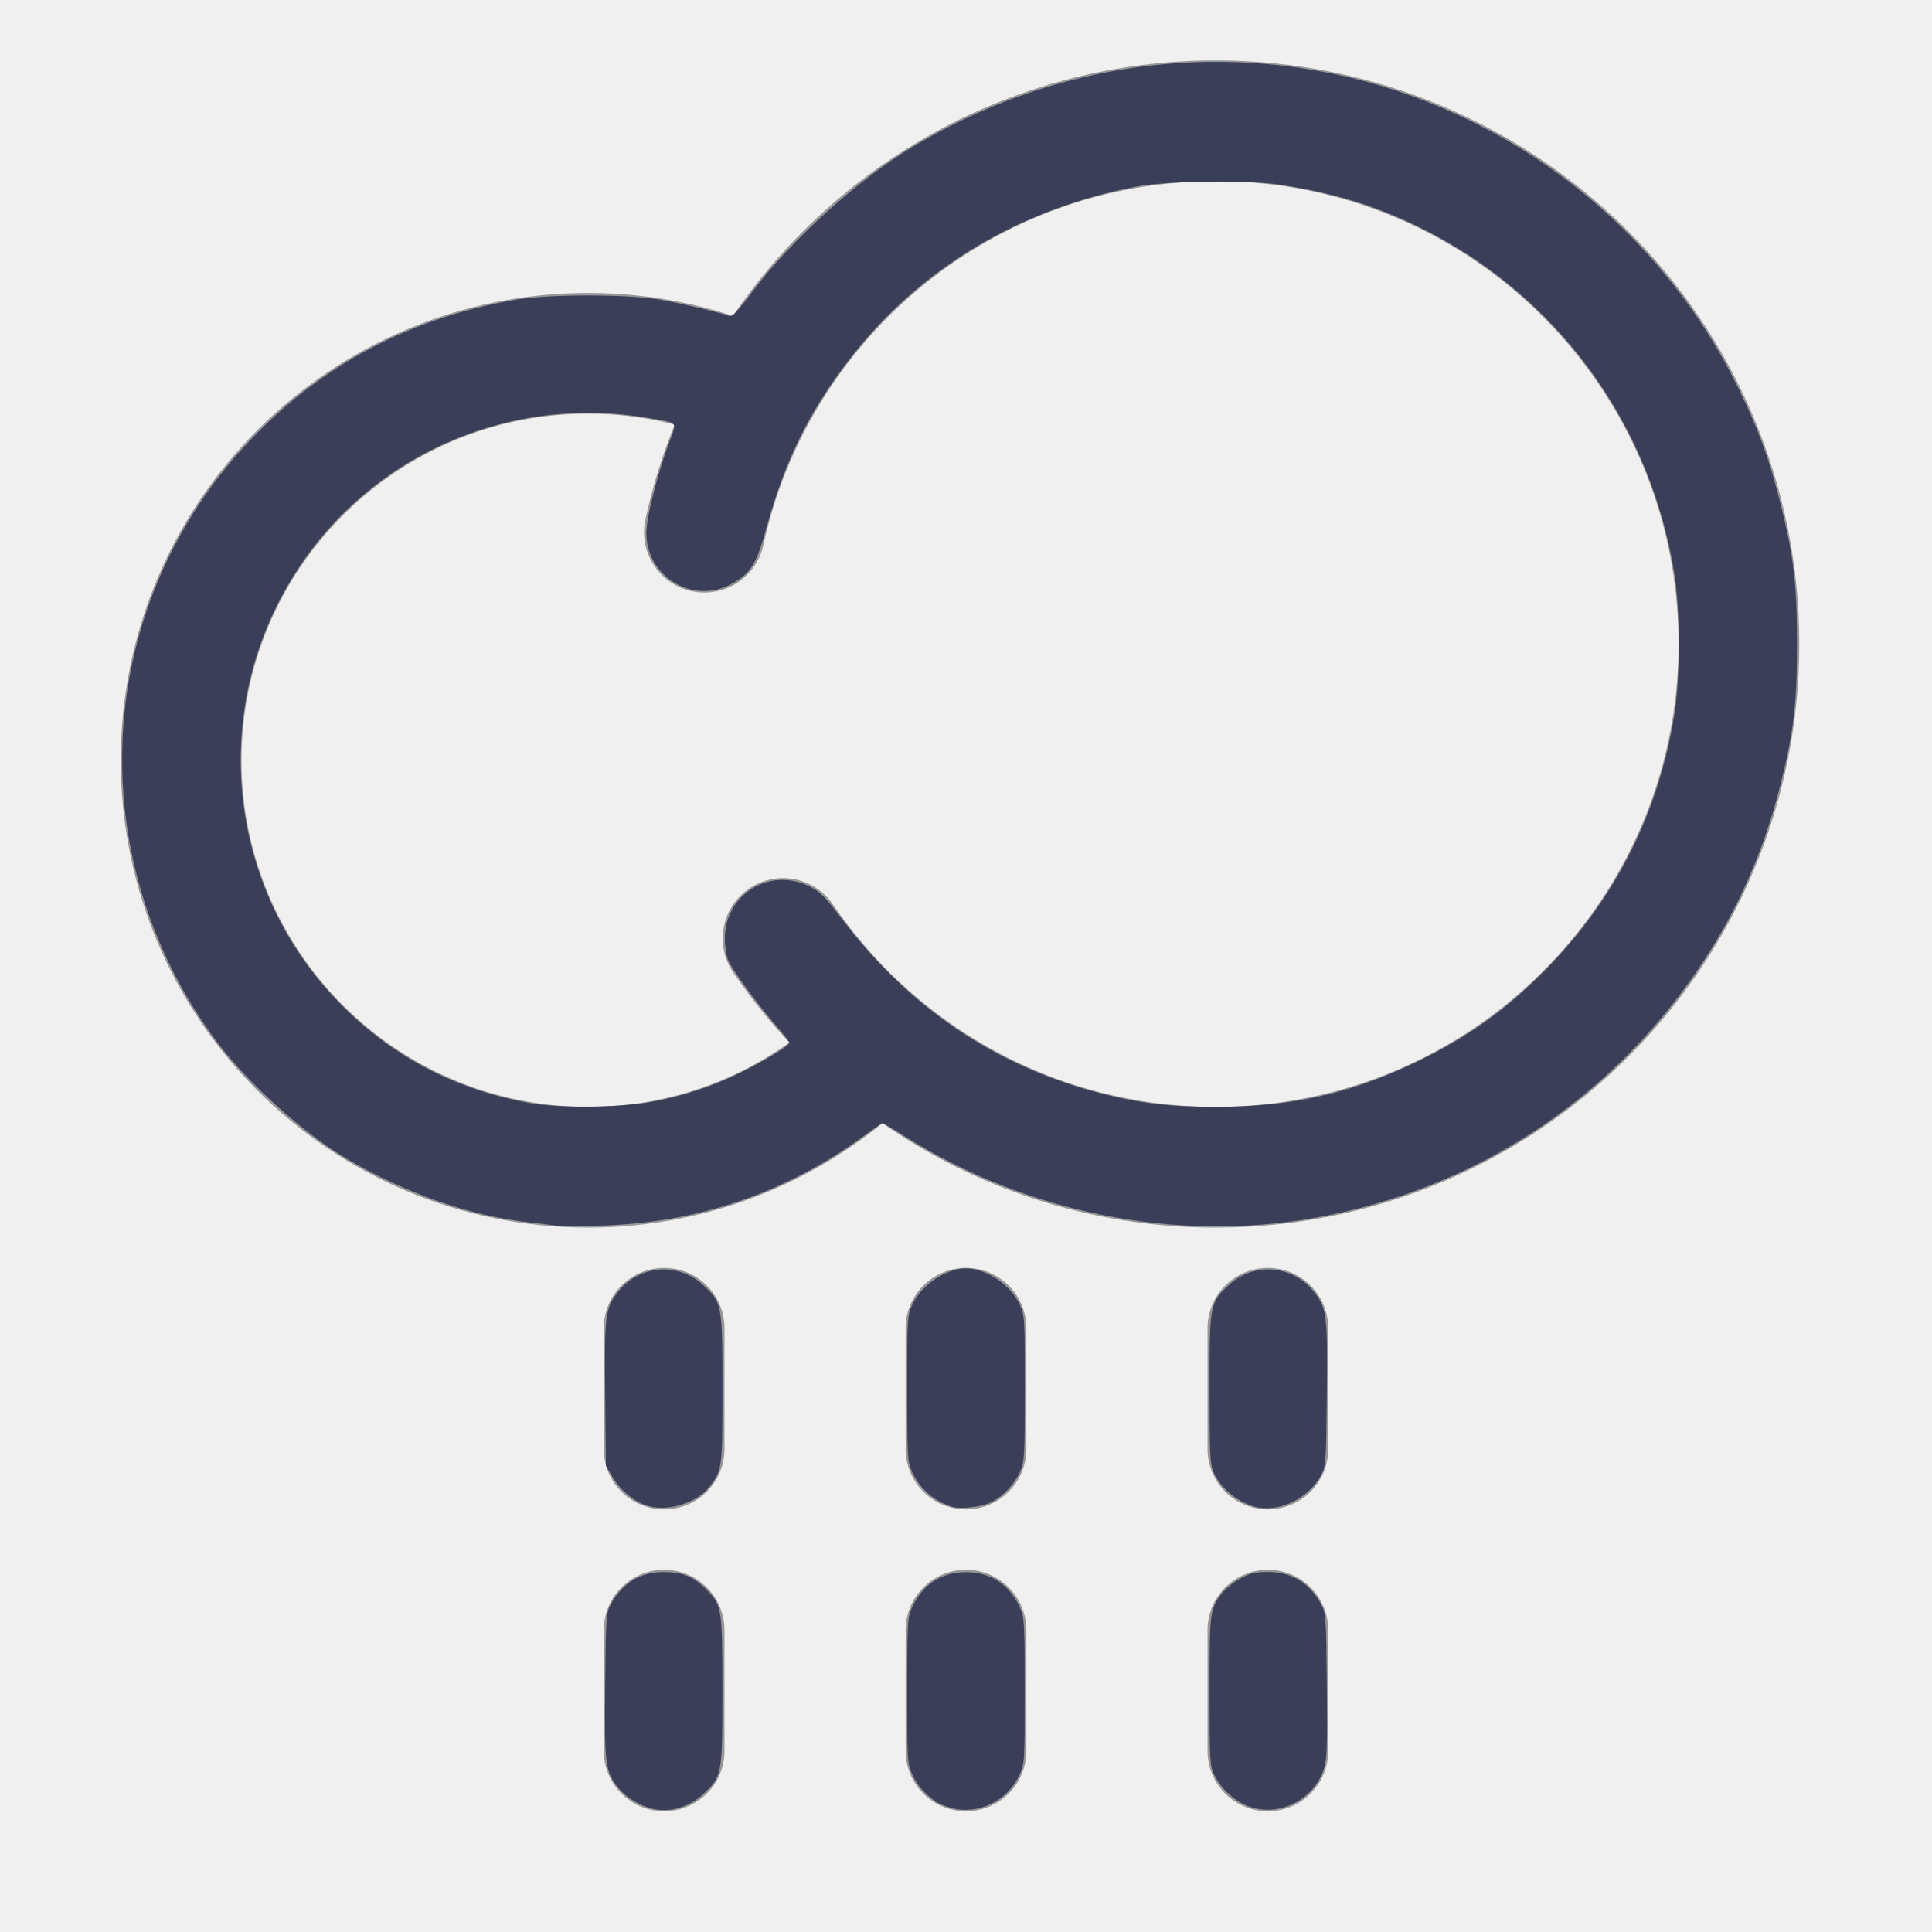
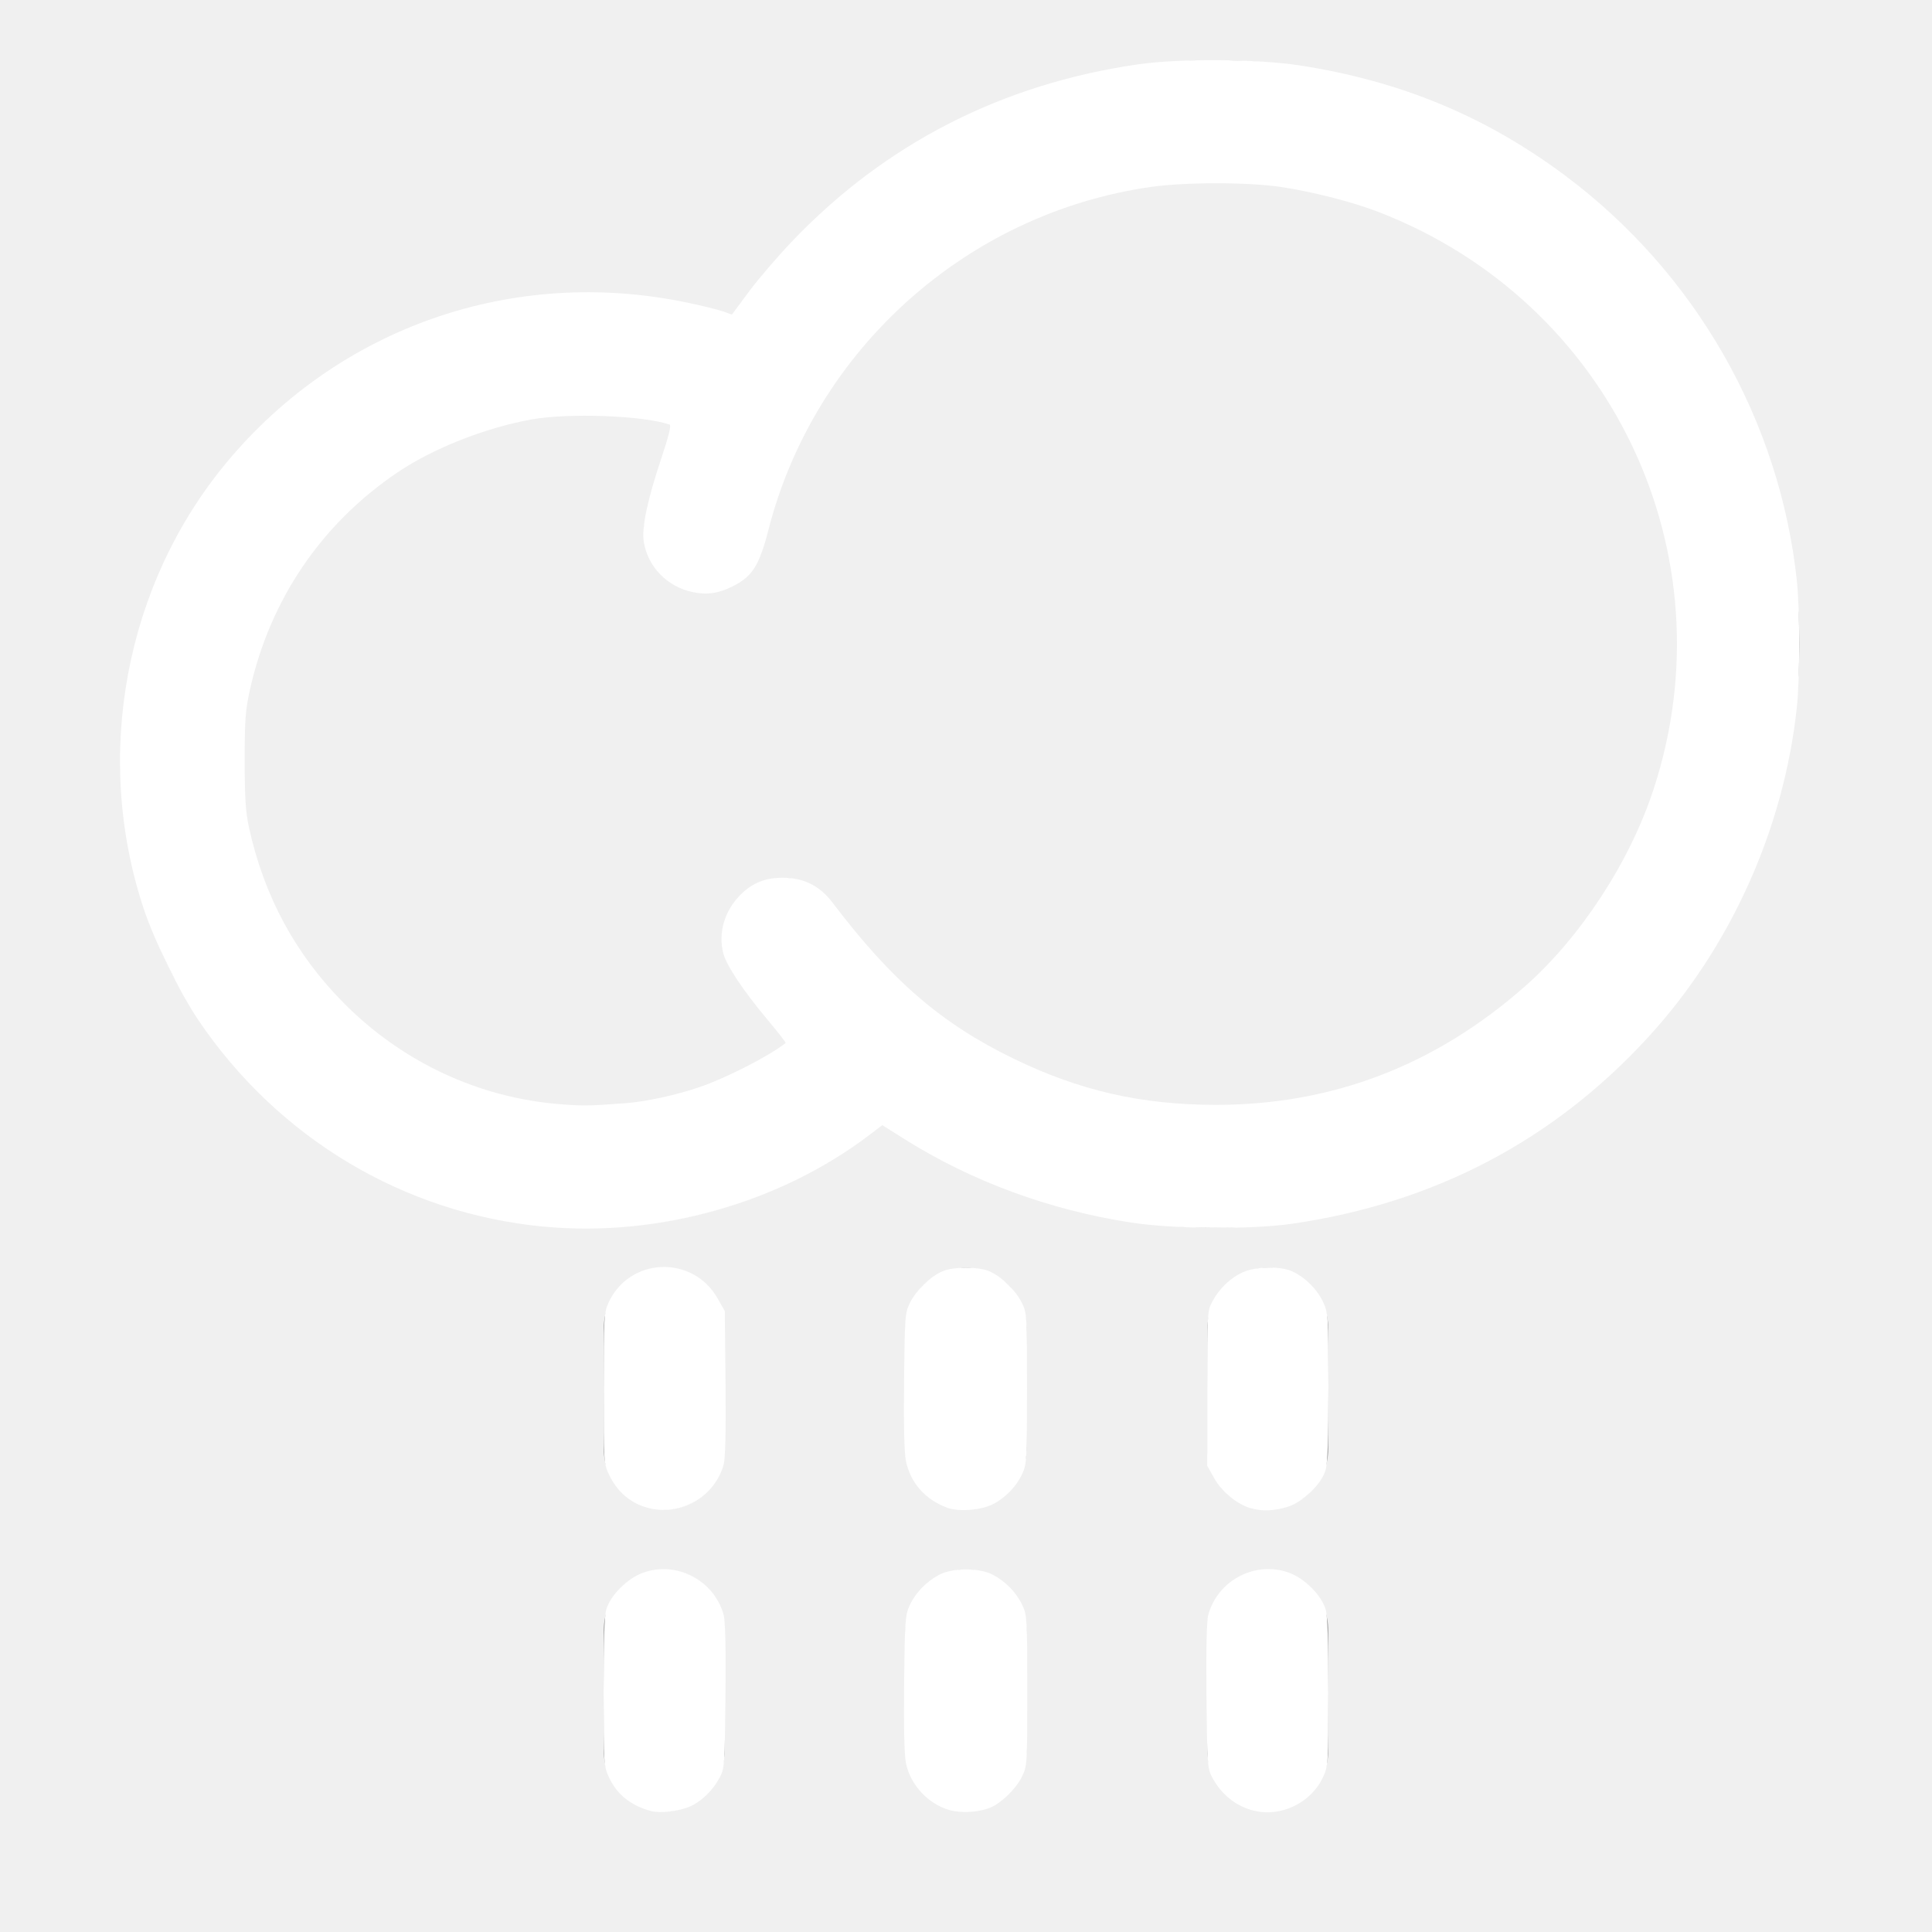
- <svg xmlns="http://www.w3.org/2000/svg" height="32px" version="1.1" viewBox="0 0 32 32" width="32px" id="svg11018">
-   <defs id="defs10996" />
+ <svg xmlns="http://www.w3.org/2000/svg" height="32px" version="1.1" viewBox="0 0 32 32" width="32px" id="svg3093">
+   <defs id="defs3071" />
  <g fill="none" fill-rule="evenodd" id="Light-Rain" stroke="none" stroke-width="1">
-     <g stroke="#979797" stroke-width="2" transform="translate(3, 2)" id="g11015">
+     <g stroke="#979797" stroke-width="2" transform="translate(3, 2)" id="g3090">
      <g id="Group-2">
        <path d="M9.641,4.506 C8.762,4.087 7.779,3.852 6.741,3.852 C3.018,3.852 0,6.87 0,10.593 C0,14.315 3.018,17.333 6.741,17.333 C8.58,17.333 10.247,16.597 11.463,15.402" id="Oval" />
-         <path d="M9.97,13.544 C11.53,15.831 14.157,17.333 17.135,17.333 C21.921,17.333 25.802,13.453 25.802,8.667 C25.802,3.88 21.921,0 17.135,0 C12.984,0 9.515,2.918 8.667,6.814" id="path10999" stroke-linecap="round" />
+         <path d="M9.97,13.544 C11.53,15.831 14.157,17.333 17.135,17.333 C21.921,17.333 25.802,13.453 25.802,8.667 C25.802,3.88 21.921,0 17.135,0 C12.984,0 9.515,2.918 8.667,6.814" id="path3074" stroke-linecap="round" />
      </g>
      <g id="Group-5" stroke-linecap="round" transform="translate(17, 20)">
        <path d="M1,0 L1,2" id="Path-5" />
        <path d="M1,5 L1,7" id="Path-6" />
      </g>
      <g id="Group-3" stroke-linecap="round" transform="translate(12, 20)">
-         <path d="M1,0 L1,2" id="path11005" />
-         <path d="M1,5 L1,7" id="path11007" />
+         <path d="M1,0 L1,2" id="path3080" />
+         <path d="M1,5 L1,7" id="path3082" />
      </g>
      <g id="Group-4" stroke-linecap="round" transform="translate(7, 20)">
-         <path d="M1,0 L1,2" id="path11010" />
-         <path d="M1,5 L1,7" id="path11012" />
+         <path d="M1,0 L1,2" id="path3085" />
+         <path d="M1,5 L1,7" id="path3087" />
      </g>
    </g>
  </g>
-   <path style="fill:#3a3e59;stroke-width:0.038" d="m 9.195,20.298 c -0.063,-0.009 -0.276,-0.035 -0.474,-0.058 C 7.766,20.129 6.729,19.767 5.766,19.206 5.049,18.79 4.107,17.944 3.591,17.253 1.307,14.196 1.541,10.024 4.148,7.288 5.339,6.038 6.802,5.264 8.545,4.964 c 0.548,-0.095 1.881,-0.093 2.409,0.003 0.365,0.066 1.004,0.219 1.13,0.269 0.043,0.017 0.147,-0.094 0.381,-0.407 0.63,-0.844 1.733,-1.843 2.638,-2.388 2.616,-1.577 5.746,-1.852 8.545,-0.751 2.244,0.883 4.09,2.583 5.141,4.734 0.335,0.685 0.507,1.153 0.689,1.871 0.231,0.912 0.285,1.359 0.285,2.373 0,1.014 -0.054,1.46 -0.285,2.373 -0.268,1.059 -0.695,2.024 -1.292,2.923 -1.493,2.246 -3.747,3.729 -6.392,4.204 -2.307,0.415 -4.78,-0.073 -6.798,-1.341 -0.198,-0.124 -0.368,-0.226 -0.379,-0.226 -0.011,0 -0.134,0.084 -0.273,0.187 -1.301,0.963 -2.791,1.473 -4.42,1.512 -0.336,0.008 -0.663,0.008 -0.726,-0.001 z m 1.554,-2.041 c 0.532,-0.092 1.044,-0.258 1.524,-0.495 0.396,-0.196 0.803,-0.444 0.803,-0.491 0,-0.016 -0.098,-0.141 -0.217,-0.278 -0.307,-0.351 -0.733,-0.932 -0.798,-1.088 -0.03,-0.073 -0.055,-0.236 -0.055,-0.363 0,-0.725 0.739,-1.184 1.392,-0.864 0.186,0.091 0.261,0.166 0.568,0.569 1.11,1.456 2.534,2.414 4.251,2.858 0.648,0.168 1.153,0.228 1.914,0.228 1.246,0 2.219,-0.214 3.288,-0.724 0.861,-0.411 1.478,-0.845 2.143,-1.51 1.19,-1.19 1.927,-2.652 2.18,-4.322 0.085,-0.564 0.085,-1.653 0,-2.217 C 27.317,6.76 25.449,4.451 22.805,3.459 22.337,3.283 21.763,3.141 21.18,3.056 20.643,2.978 19.317,2.997 18.829,3.089 16.88,3.459 15.229,4.45 14.076,5.942 13.405,6.809 13.003,7.623 12.7,8.724 12.529,9.345 12.435,9.497 12.114,9.672 11.48,10.017 10.708,9.555 10.706,8.829 10.705,8.577 10.882,7.875 11.082,7.333 11.216,6.971 11.25,7.011 10.737,6.923 8.797,6.588 6.83,7.252 5.507,8.688 4.854,9.396 4.376,10.288 4.15,11.22 c -0.472,1.95 0.09,3.992 1.489,5.409 0.865,0.876 1.901,1.418 3.137,1.641 0.467,0.084 1.446,0.078 1.973,-0.013 z" id="path11022" />
-   <path style="fill:#3a3e59;stroke-width:0.038" d="m 10.684,24.926 c -0.212,-0.078 -0.418,-0.257 -0.543,-0.47 l -0.105,-0.179 -0.012,-1.185 c -0.013,-1.289 2.87e-4,-1.404 0.189,-1.664 0.341,-0.47 1.004,-0.539 1.428,-0.148 0.32,0.295 0.325,0.322 0.325,1.718 0,1.318 -0.004,1.35 -0.208,1.618 -0.221,0.29 -0.732,0.438 -1.074,0.311 z" id="path11024" />
-   <path style="fill:#3a3e59;stroke-width:0.038" d="m 10.8,29.957 c -0.202,-0.049 -0.429,-0.187 -0.55,-0.335 -0.225,-0.274 -0.239,-0.373 -0.226,-1.7 0.011,-1.144 0.015,-1.205 0.094,-1.351 0.191,-0.352 0.486,-0.533 0.873,-0.533 0.309,-1.64e-4 0.493,0.073 0.698,0.279 0.269,0.269 0.275,0.302 0.276,1.679 9.56e-4,1.405 -0.004,1.43 -0.324,1.725 -0.236,0.217 -0.553,0.306 -0.841,0.236 z" id="path11026" />
-   <path style="fill:#3a3e59;stroke-width:0.038" d="m 15.744,29.941 c -0.099,-0.027 -0.211,-0.073 -0.249,-0.102 -0.197,-0.15 -0.298,-0.265 -0.379,-0.438 -0.089,-0.188 -0.09,-0.208 -0.09,-1.395 4.37e-4,-1.129 0.005,-1.215 0.078,-1.376 0.174,-0.386 0.485,-0.59 0.895,-0.59 0.411,0 0.721,0.204 0.895,0.59 0.073,0.161 0.078,0.248 0.078,1.376 4.58e-4,1.182 -0.001,1.208 -0.089,1.396 -0.203,0.435 -0.689,0.666 -1.141,0.54 z" id="path11028" />
-   <path style="fill:#3a3e59;stroke-width:0.038" d="m 20.76,24.949 c -0.285,-0.087 -0.54,-0.303 -0.655,-0.556 -0.063,-0.139 -0.07,-0.275 -0.071,-1.387 -9.56e-4,-1.405 0.004,-1.43 0.325,-1.726 0.424,-0.391 1.087,-0.322 1.428,0.148 0.189,0.26 0.202,0.375 0.189,1.664 -0.011,1.139 -0.015,1.191 -0.096,1.344 -0.213,0.398 -0.726,0.633 -1.12,0.513 z" id="path11030" />
-   <path style="fill:#3a3e59;stroke-width:0.038" d="m 20.69,29.922 c -0.239,-0.085 -0.469,-0.295 -0.579,-0.528 -0.073,-0.155 -0.077,-0.239 -0.077,-1.39 0,-1.318 0.004,-1.35 0.208,-1.618 0.054,-0.07 0.188,-0.178 0.298,-0.239 0.169,-0.093 0.244,-0.111 0.469,-0.11 0.387,0.001 0.683,0.182 0.873,0.534 0.079,0.146 0.083,0.207 0.094,1.351 0.01,1.006 0.002,1.227 -0.048,1.378 -0.17,0.512 -0.74,0.799 -1.238,0.622 z" id="path11032" />
-   <path style="fill:#3a3e59;stroke-width:0.038" d="m 15.751,24.951 c -0.292,-0.096 -0.521,-0.301 -0.647,-0.578 -0.073,-0.161 -0.078,-0.248 -0.078,-1.376 -4.59e-4,-1.185 9.8e-4,-1.207 0.09,-1.398 0.15,-0.321 0.553,-0.59 0.884,-0.59 0.332,0 0.735,0.269 0.884,0.59 0.089,0.19 0.09,0.213 0.09,1.398 -4.37e-4,1.129 -0.005,1.215 -0.078,1.376 -0.096,0.212 -0.274,0.403 -0.472,0.505 -0.164,0.084 -0.52,0.123 -0.672,0.074 z" id="path11034" />
+   <path style="fill:#ffffff;stroke-width:0.038" d="M 9.004,20.317 C 6.69,20.096 4.614,18.856 3.292,16.906 2.978,16.443 2.554,15.579 2.376,15.039 1.544,12.517 2.071,9.687 3.749,7.665 5.617,5.415 8.506,4.41 11.382,5.012 c 0.246,0.051 0.513,0.117 0.594,0.146 l 0.147,0.052 0.285,-0.384 c 0.157,-0.211 0.482,-0.59 0.723,-0.841 1.542,-1.61 3.468,-2.594 5.717,-2.919 0.689,-0.1 1.971,-0.091 2.676,0.017 1.673,0.258 3.083,0.843 4.397,1.823 2.16,1.612 3.558,4.056 3.841,6.717 0.051,0.477 0.051,1.609 0,2.087 -0.215,2.021 -1.102,3.988 -2.47,5.477 -1.569,1.707 -3.537,2.738 -5.882,3.081 -0.68,0.099 -1.964,0.091 -2.676,-0.019 -1.349,-0.207 -2.637,-0.681 -3.75,-1.38 l -0.37,-0.233 -0.196,0.149 c -1.494,1.142 -3.513,1.712 -5.414,1.531 z M 10.337,18.275 c 0.351,-0.026 0.858,-0.135 1.252,-0.27 0.44,-0.15 1.145,-0.511 1.424,-0.729 0.008,-0.006 -0.127,-0.18 -0.3,-0.386 -0.403,-0.482 -0.676,-0.89 -0.731,-1.093 -0.093,-0.345 0.02,-0.724 0.296,-0.99 0.195,-0.188 0.401,-0.269 0.687,-0.269 0.346,-1.91e-4 0.613,0.133 0.824,0.412 0.98,1.293 1.802,2.002 2.994,2.582 1.094,0.532 2.118,0.767 3.351,0.768 1.93,0.002 3.635,-0.651 5.121,-1.96 0.922,-0.812 1.74,-2.065 2.133,-3.266 C 28.668,9.166 26.682,4.998 22.833,3.511 22.398,3.343 21.744,3.176 21.217,3.097 20.666,3.015 19.639,3.015 19.065,3.096 16.013,3.53 13.49,5.793 12.726,8.782 12.579,9.36 12.46,9.549 12.143,9.708 11.901,9.829 11.712,9.857 11.472,9.807 11.049,9.719 10.724,9.382 10.662,8.966 10.627,8.734 10.724,8.278 10.952,7.596 11.073,7.235 11.121,7.043 11.092,7.033 10.648,6.881 9.413,6.836 8.793,6.949 8.027,7.09 7.176,7.426 6.589,7.821 5.331,8.668 4.476,9.923 4.142,11.414 c -0.078,0.348 -0.089,0.5 -0.089,1.183 1.721e-4,0.621 0.015,0.851 0.071,1.109 0.249,1.137 0.771,2.104 1.573,2.911 0.973,0.979 2.238,1.569 3.593,1.673 0.373,0.029 0.467,0.027 1.047,-0.016 z" id="path3631" />
+   <path style="fill:#ffffff;stroke-width:0.038" d="m 10.655,24.952 c -0.25,-0.089 -0.446,-0.27 -0.566,-0.522 -0.089,-0.189 -0.091,-0.206 -0.09,-1.434 4.381e-4,-1.168 0.005,-1.253 0.078,-1.415 0.343,-0.759 1.396,-0.803 1.809,-0.075 l 0.119,0.209 0.012,1.191 c 0.008,0.769 -0.003,1.245 -0.029,1.344 -0.154,0.573 -0.776,0.9 -1.333,0.701 z" id="path3633" />
+   <path style="fill:#ffffff;stroke-width:0.038" d="m 10.781,29.996 c -0.336,-0.092 -0.561,-0.272 -0.694,-0.557 -0.087,-0.188 -0.089,-0.214 -0.09,-1.41 -2.55e-4,-0.832 0.014,-1.267 0.045,-1.371 0.07,-0.235 0.339,-0.507 0.597,-0.604 0.559,-0.211 1.191,0.116 1.348,0.697 0.027,0.099 0.037,0.575 0.029,1.344 -0.012,1.144 -0.015,1.197 -0.097,1.349 -0.112,0.21 -0.3,0.393 -0.489,0.476 -0.186,0.082 -0.495,0.118 -0.65,0.076 z" id="path3635" />
+   <path style="fill:#ffffff;stroke-width:0.038" d="m 15.726,29.98 c -0.35,-0.098 -0.646,-0.415 -0.72,-0.773 -0.028,-0.134 -0.039,-0.599 -0.031,-1.326 0.011,-1.04 0.018,-1.131 0.092,-1.291 0.096,-0.208 0.275,-0.394 0.489,-0.507 0.223,-0.118 0.666,-0.118 0.89,0 0.213,0.113 0.392,0.298 0.489,0.507 0.076,0.164 0.08,0.236 0.08,1.415 0,1.221 -0.002,1.246 -0.088,1.422 -0.099,0.201 -0.336,0.433 -0.521,0.511 -0.191,0.08 -0.48,0.098 -0.678,0.043 z" id="path3637" />
+   <path style="fill:#ffffff;stroke-width:0.038" d="m 15.683,24.97 c -0.361,-0.135 -0.603,-0.41 -0.678,-0.772 -0.028,-0.133 -0.039,-0.6 -0.031,-1.325 0.012,-1.079 0.015,-1.125 0.1,-1.298 0.102,-0.206 0.335,-0.432 0.537,-0.519 0.18,-0.078 0.595,-0.078 0.775,0 0.202,0.087 0.436,0.313 0.537,0.519 0.087,0.176 0.088,0.201 0.088,1.422 0,1.179 -0.004,1.251 -0.08,1.415 -0.097,0.21 -0.277,0.396 -0.487,0.503 -0.199,0.101 -0.568,0.128 -0.763,0.056 z" id="path3639" />
+   <path style="fill:#ffffff;stroke-width:0.038" d="m 20.716,24.981 c -0.226,-0.065 -0.48,-0.273 -0.603,-0.494 L 19.995,24.277 v -1.281 c 0,-1.248 0.002,-1.285 0.085,-1.439 0.115,-0.215 0.301,-0.393 0.508,-0.486 0.211,-0.094 0.607,-0.103 0.806,-0.017 0.21,0.091 0.421,0.297 0.519,0.508 0.087,0.188 0.089,0.214 0.09,1.41 2.6e-4,0.854 -0.014,1.266 -0.047,1.376 -0.072,0.241 -0.381,0.537 -0.639,0.613 -0.227,0.067 -0.416,0.073 -0.6,0.019 z" id="path3641" />
+   <path style="fill:#ffffff;stroke-width:0.038" d="m 20.768,29.991 c -0.295,-0.073 -0.538,-0.267 -0.69,-0.551 -0.079,-0.148 -0.084,-0.209 -0.095,-1.346 -0.008,-0.769 0.003,-1.245 0.029,-1.344 0.157,-0.581 0.789,-0.908 1.348,-0.697 0.258,0.097 0.526,0.369 0.597,0.604 0.031,0.104 0.045,0.539 0.045,1.371 -3.67e-4,1.196 -0.002,1.223 -0.09,1.41 -0.197,0.423 -0.696,0.664 -1.144,0.552 z" id="path3643" />
</svg>
